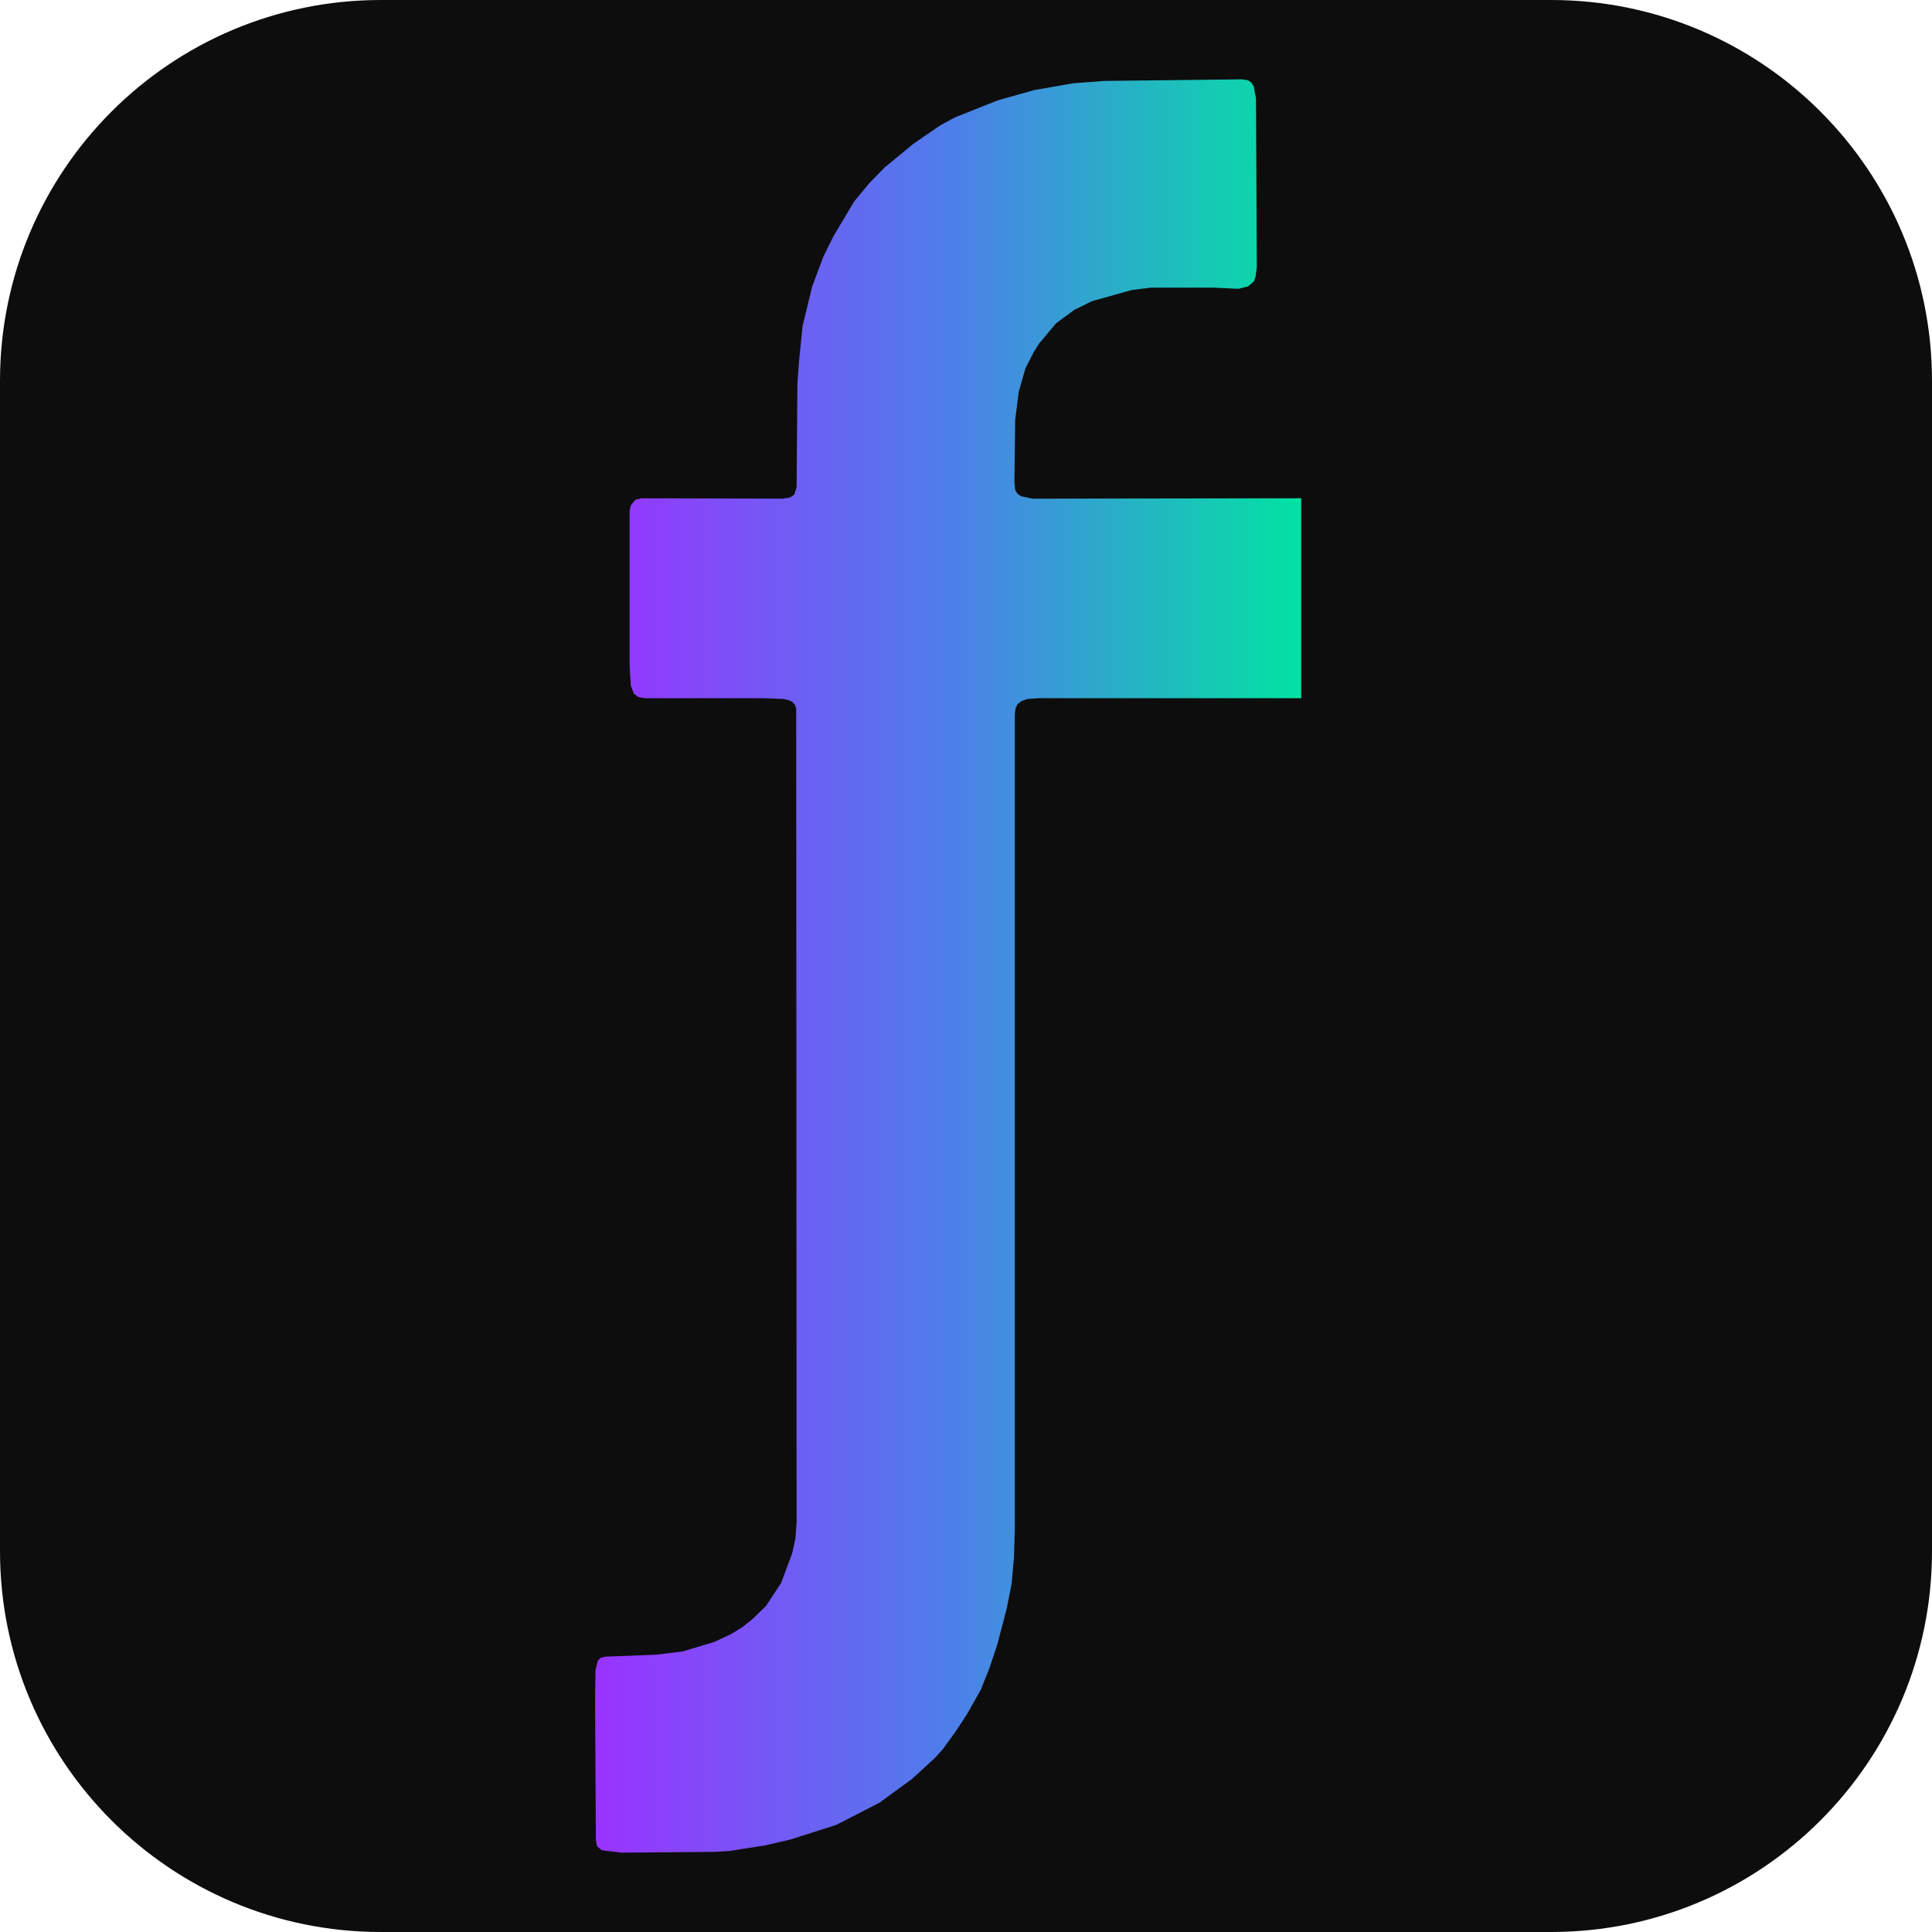
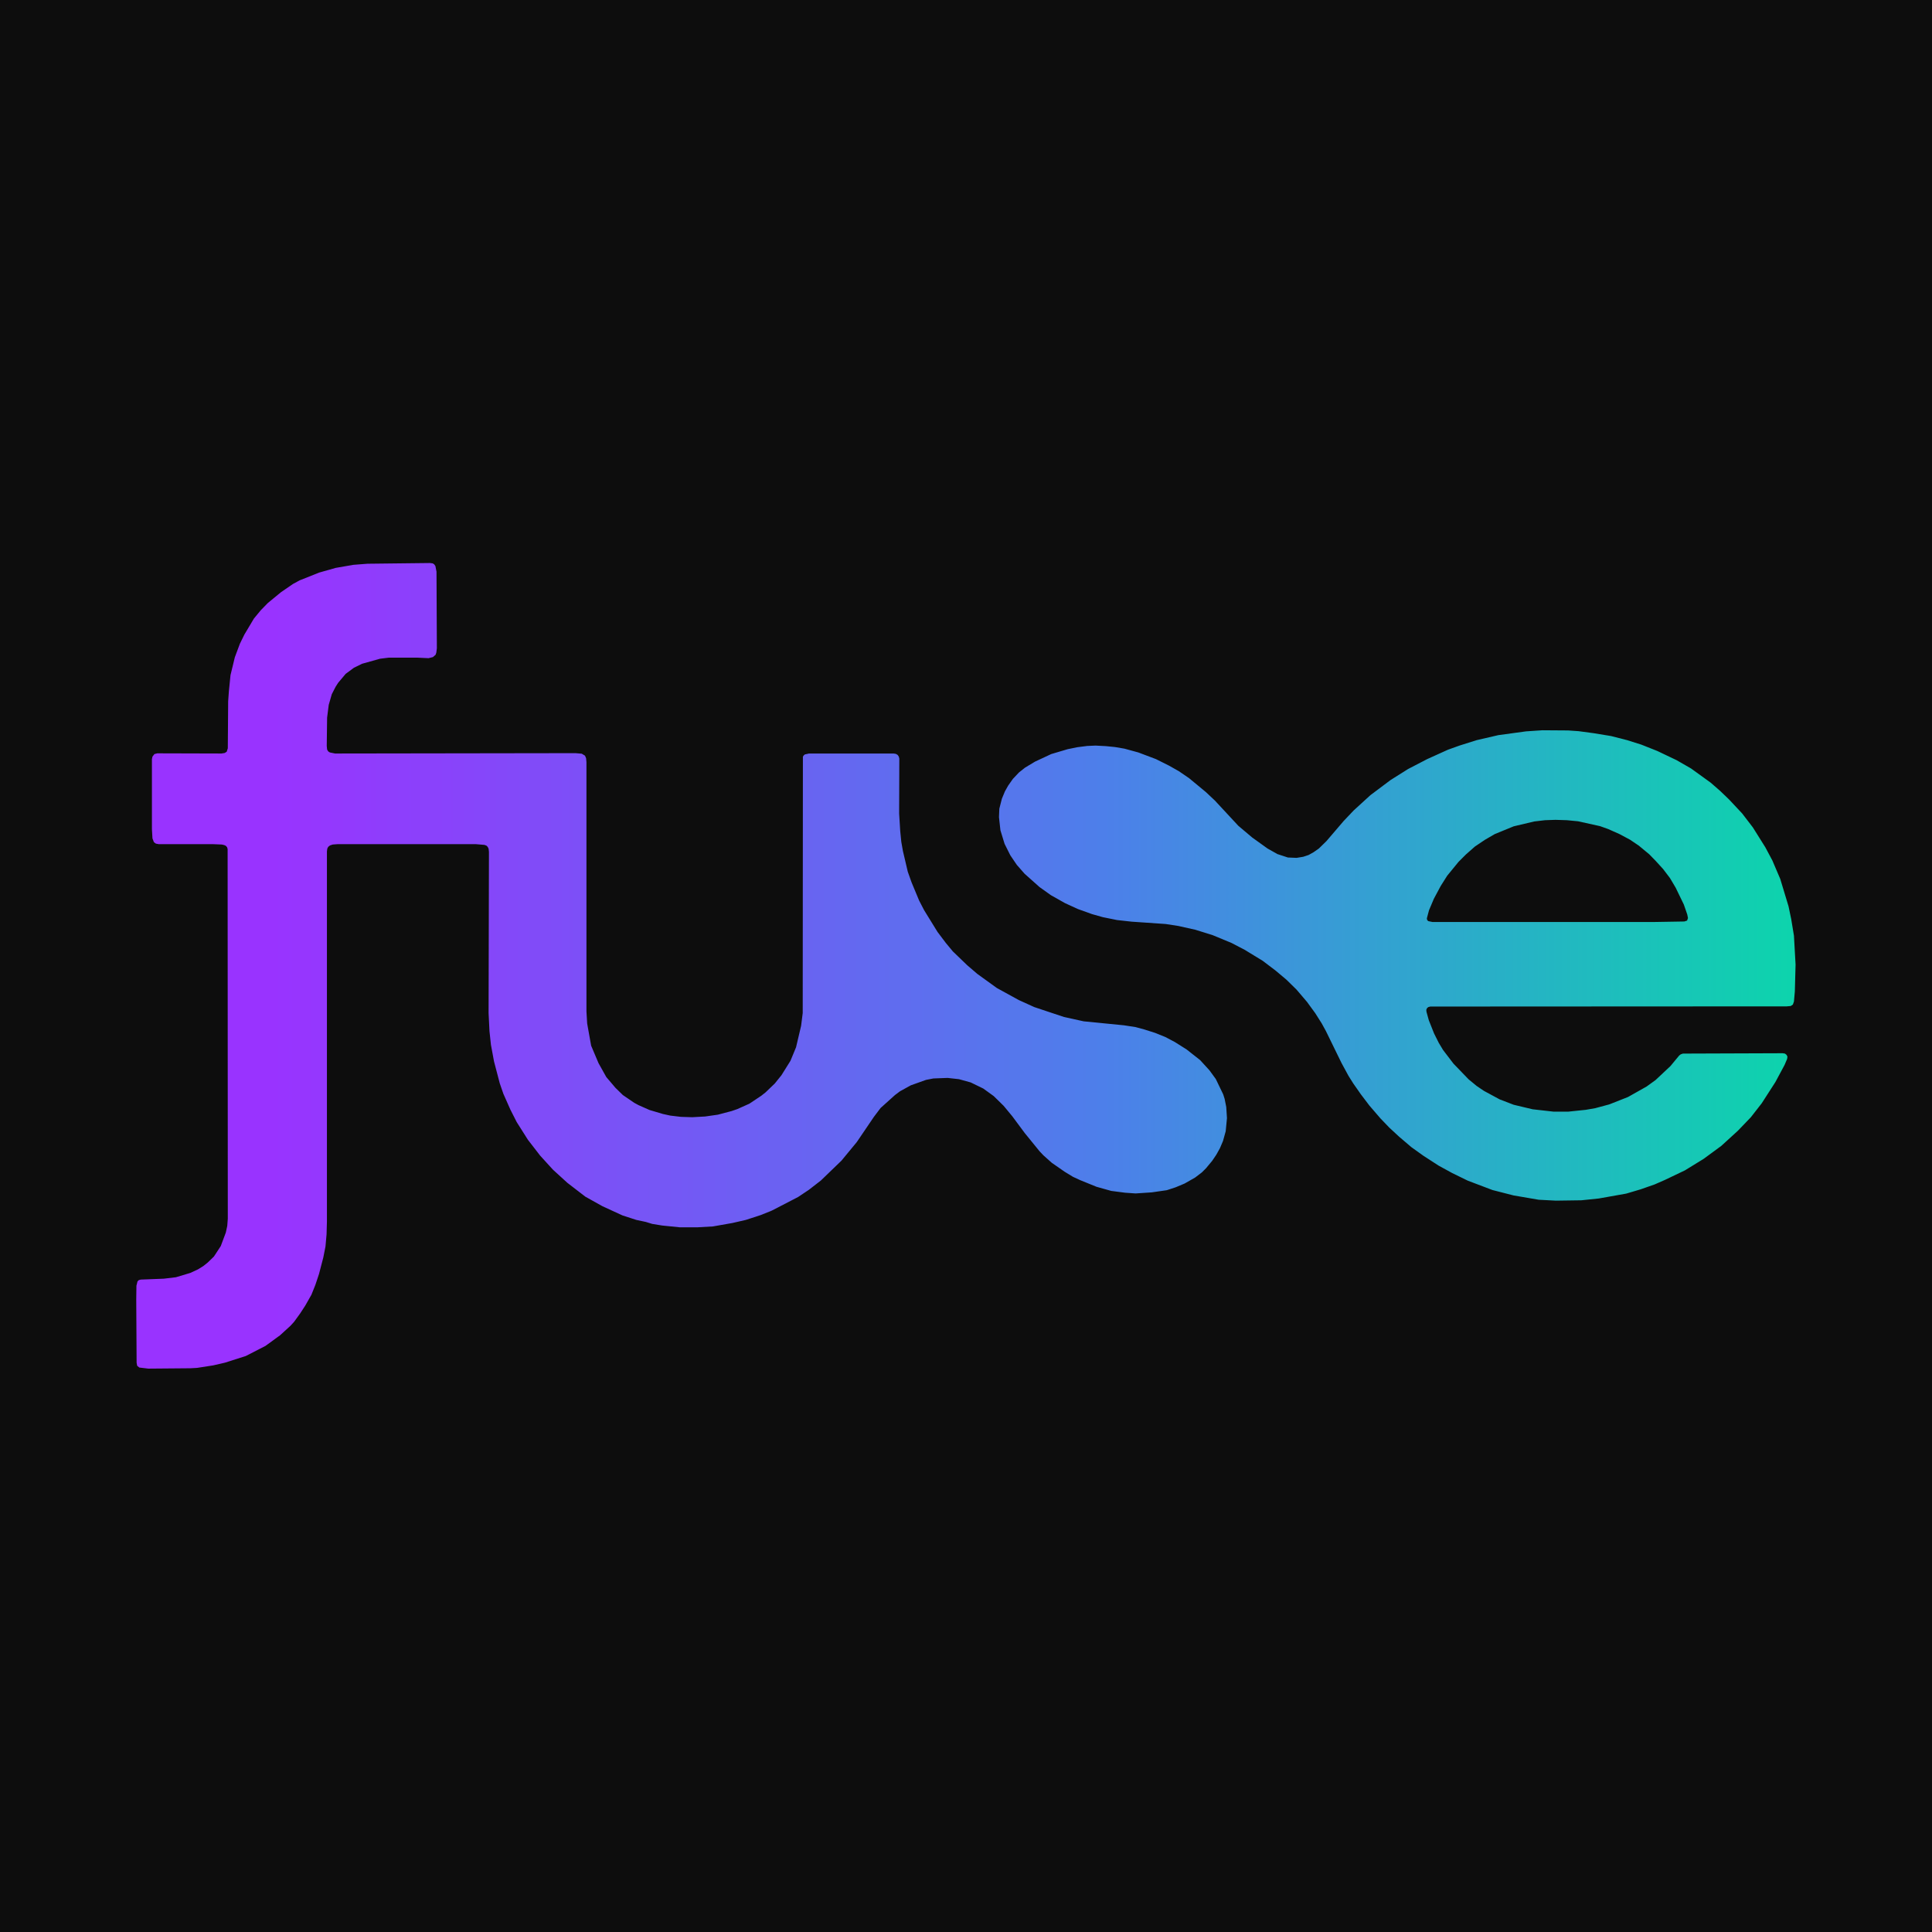
- <svg xmlns="http://www.w3.org/2000/svg" viewBox="-150 -20 487 487">
+ <svg xmlns="http://www.w3.org/2000/svg" viewBox="0 0 1072 1072">
  <defs>
-     <linearGradient id="g" gradientUnits="userSpaceOnUse" x1="0" y1="0" x2="180" y2="0">
+     <linearGradient id="g" gradientUnits="userSpaceOnUse" x1="75.6" y1="0" x2="996.4" y2="0">
      <stop offset="0" stop-color="#9933FF" />
      <stop offset=".5" stop-color="#4D7FEA" />
      <stop offset="1" stop-color="#00E5A0" />
    </linearGradient>
-     <clipPath id="c">
-       <rect x="-200" y="-60" width="378" height="600" />
-     </clipPath>
  </defs>
-   <rect x="-150" y="-20" width="487" height="487" rx="96" fill="#0D0D0D" />
-   <path clip-path="url(#c)" fill="url(#g)" fill-rule="evenodd" d="M916 275.2L916.2 273.9L915.7 272.9L914.8 272.2L913.5 272L858.2 272.2L857 272.6L856.1 273.3L851.3 279.1L843 286.9L838 290.5L827.7 296.3L817.3 300.4L809.5 302.5L804.3 303.4L794.7 304.4L786.3 304.4L774.8 303.1L764.3 300.6L756.5 297.6L747.8 292.9L743.8 290.2L739.3 286.5L730.9 277.8L725.1 270.2L722.7 266.2L720.1 261L717.2 253.7L715.9 249L715.8 247.9L716.2 247L716.9 246.4L718 246.1L915.8 246L918 245.8L919.2 245L919.8 243.3L920.3 237.7L920.7 222.8L919.8 206.8L918.3 197.7L916.8 190.5L912.2 175.3L907.8 165L903.9 157.7L897 146.7L891.1 139L883.8 131.2L878.8 126.4L873.5 121.8L862.7 114L854.7 109.4L844 104.3L835.2 100.8L827.3 98.3L818.3 96L808.5 94.4L800.3 93.3L794.5 92.9L780.2 92.8L771.2 93.4L755.8 95.5L743.7 98.3L734.2 101.3L727.8 103.6L716.3 108.8L705.7 114.3L696 120.4L684.8 128.8L675.5 137.3L669.9 143.2L660.4 154.3L656.2 158.4L653.2 160.5L650.5 162L647.5 163L643.8 163.6L639 163.4L633.2 161.5L627.7 158.4L619.2 152.3L611.5 145.8L598.5 131.8L593.5 127.1L584.2 119.4L578.5 115.5L573 112.4L565.8 108.8L556 105.1L548.3 103L543 102.1L538 101.6L532.3 101.3L527.7 101.5L522.2 102.2L516.8 103.3L507.7 106L498.7 110.2L493.2 113.5L489.8 116.2L486.4 119.8L483.8 123.5L482 126.7L480.3 130.8L478.9 136.3L478.7 141L479.5 148.3L481.8 155.8L485 162.2L488.6 167.5L492.9 172.4L501.2 179.8L507.5 184.3L515.3 188.7L522.5 192L530.3 194.8L536.3 196.5L544.2 198.1L552.3 199L571.2 200.3L578.3 201.4L587.7 203.5L597.3 206.5L607.7 210.8L615 214.6L625 220.7L632 226L638.2 231.2L643.8 236.7L649.6 243.5L654.2 249.8L657.8 255.5L660.1 259.7L668.8 277.5L672.6 284.5L675.3 288.8L679.5 294.8L684.2 301L690.4 308.2L695.3 313.3L700.7 318.3L707.5 324.1L714.2 328.9L722.7 334.4L730.2 338.5L738.8 342.7L752.5 347.9L764.2 350.9L778.2 353.3L787.7 353.8L801.8 353.6L811.5 352.6L826.7 349.9L834.8 347.5L842.5 344.8L848.2 342.3L859.3 337L869.7 330.6L879.5 323.4L888.7 315L895.9 307.5L901.9 299.8L909.5 288L914.6 278.5ZM716.1 197.2L717.3 192.7L720 186.3L723.8 179.2L727.4 173.5L733.7 165.8L737.8 161.7L742.8 157.3L748.3 153.6L753.8 150.4L764.3 146.1L775.7 143.4L781.7 142.7L787.5 142.5L793.8 142.7L800 143.3L812.2 146L816.7 147.6L823 150.4L828.8 153.5L833.7 156.8L839.5 161.6L843 165.2L847.2 169.8L851 174.8L854.2 180.2L858.7 189.5L860.6 195L861 197L860.5 198.4L859 198.9L841.2 199.2L719.3 199.2L716.9 198.7L716.3 198.1ZM9 107.4L8.7 108.8L8.7 147.7L9 152.8L9.8 154.9L10.9 155.7L12.5 156L42.7 156L47.5 156.2L48.8 156.5L49.7 156.9L50.4 157.7L50.7 158.7L50.8 363.8L50.5 367.8L49.7 371.5L46.9 379L43.1 384.8L39.7 388.1L37.2 390.1L34.3 391.9L30 393.9L22 396.3L15.3 397.1L2.5 397.6L1.4 397.9L0.7 398.6L0.1 401L0 408.7L0.2 443.7L0.5 445.4L1.7 446.4L6.7 447L30 446.8L33.7 446.6L42.7 445.2L49.2 443.7L60.8 440L71.7 434.4L79.8 428.5L85.6 423.2L87.6 421L91 416.3L93.8 412L97.2 406L99.4 400.5L101.4 394.5L103.8 385.3L105 379.2L105.6 372.5L105.8 365.3L105.8 160L106 158.5L106.5 157.5L107.5 156.7L109 156.2L111.7 156L188.5 156L193.2 156.4L194.3 156.8L195 157.5L195.5 158.5L195.7 160.3L195.5 249.7L196 259.8L196.8 267.3L198.5 276.5L201.7 288.7L203.7 294.5L207.6 303.3L211.1 310.2L217.3 320L224.1 328.8L231.2 336.6L239.2 343.9L249.2 351.6L258.7 356.9L269.8 362L277.5 364.5L282.7 365.6L286.3 366.7L291.8 367.6L301.7 368.6L311.2 368.6L320 368.1L330.8 366.2L338.2 364.5L346.5 361.8L352.7 359.3L367.2 351.8L373.2 347.8L379.9 342.6L391.3 331.6L399.8 321.3L409.3 307.3L413 302.4L421 295.2L423.8 293.1L429.8 289.8L438.2 286.8L442.3 286L450.2 285.7L456.5 286.4L463 288.2L470 291.6L475.8 295.8L481.3 301.2L486.1 307L493 316.3L501.3 326.5L503.4 328.7L508 332.8L515.2 337.8L519.8 340.6L523.7 342.4L532.8 346.1L541 348.4L548.7 349.4L554.5 349.8L563.5 349.2L571.8 348L576.7 346.4L581.7 344.3L587.5 341L591.3 338.1L593.6 335.8L597 331.7L599.3 328.3L601.3 324.7L603 320.7L604.5 315.3L605.2 308L604.8 301.8L603.9 297.3L603.1 294.8L599 286.3L595.5 281.5L590.3 275.8L582.8 269.9L576.3 265.8L571 263L565.3 260.7L559.3 258.8L554.5 257.5L548 256.5L525.7 254.3L514.8 251.9L498.3 246.4L489.7 242.5L477.5 235.8L466.7 228L461.1 223.2L453.1 215.5L449.2 210.8L444.6 204.7L437.2 192.7L434.4 187.3L430.2 177.2L428.1 171.3L425.4 159.8L424.5 154.7L423.9 148.7L423.3 139L423.4 108.5L423.1 107.4L422.5 106.5L421.5 105.9L420.2 105.7L373.3 105.7L371 106.2L370.3 106.8L369.9 107.5L369.8 249.7L368.9 256.8L366.1 268.7L363 276.2L358 284.2L354.3 288.8L349.2 293.7L346.8 295.6L340.2 300L333.5 303L330.3 304.1L322.7 306.1L315.7 307.1L308.5 307.5L302.2 307.3L296.3 306.6L292.2 305.7L284.8 303.5L278.7 300.8L276.3 299.5L270 295.2L265.9 291.2L260.8 285.2L256.5 277.5L252.4 267.8L250.2 255.5L249.8 248.8L249.8 110.5L249.6 108.3L249 106.9L247.2 105.8L243.7 105.5L110.3 105.7L107.4 105.1L106.5 104.5L105.9 103.5L105.7 101.5L105.9 85.8L106.8 78.7L108.5 72.8L110.6 68.7L112 66.5L116.2 61.5L120.8 58.1L125.3 55.9L135.3 53.1L140.2 52.5L155.8 52.5L162.2 52.8L164.6 52.2L166.1 50.9L166.5 49.7L166.8 47.3L166.6 4.8L166 1.7L165.3 0.7L164.5 0.2L163 0L128.3 0.4L120.5 1L110.7 2.7L101.5 5.3L90.7 9.6L87 11.6L80.3 16.2L73 22.2L69.1 26.2L65.3 30.8L60 39.7L57.5 44.8L54.7 52.3L52.3 62.2L51.4 71.2L51 76.7L50.8 102.8L50.2 104.7L49.1 105.4L47.3 105.7L11.7 105.6L10.1 106Z" />
+   <rect width="1072" height="1072" fill="#0D0D0D" />
+   <path transform="translate(75.6 312.4)" fill="url(#g)" fill-rule="evenodd" d="M916 275.2L916.2 273.9L915.7 272.9L914.8 272.2L913.5 272L858.2 272.2L857 272.6L856.1 273.3L851.3 279.1L843 286.9L838 290.5L827.7 296.3L817.3 300.4L809.5 302.5L804.3 303.4L794.7 304.4L786.3 304.4L774.8 303.1L764.3 300.6L756.5 297.6L747.8 292.9L743.8 290.2L739.3 286.5L730.9 277.8L725.1 270.2L722.7 266.2L720.1 261L717.2 253.7L715.9 249L715.8 247.9L716.2 247L716.9 246.4L718 246.1L915.8 246L918 245.8L919.2 245L919.8 243.3L920.3 237.7L920.7 222.8L919.8 206.8L918.3 197.7L916.8 190.5L912.2 175.3L907.8 165L903.9 157.7L897 146.7L891.1 139L883.8 131.2L878.8 126.4L873.5 121.8L862.7 114L854.7 109.4L844 104.3L835.2 100.8L827.3 98.3L818.3 96L808.5 94.4L800.3 93.3L794.5 92.9L780.2 92.8L771.2 93.4L755.8 95.5L743.7 98.3L734.2 101.3L727.8 103.6L716.3 108.8L705.7 114.3L696 120.4L684.8 128.8L675.5 137.3L669.9 143.2L660.4 154.3L656.2 158.4L653.2 160.5L650.5 162L647.5 163L643.8 163.6L639 163.4L633.2 161.5L627.7 158.4L619.2 152.3L611.5 145.8L598.5 131.8L593.5 127.1L584.2 119.4L578.5 115.5L573 112.4L565.8 108.8L556 105.1L548.3 103L543 102.1L538 101.6L532.3 101.3L527.7 101.5L522.2 102.2L516.8 103.3L507.7 106L498.7 110.2L493.2 113.5L489.8 116.2L486.4 119.8L483.8 123.5L482 126.7L480.3 130.8L478.9 136.3L478.7 141L479.5 148.3L481.8 155.8L485 162.2L488.6 167.5L492.9 172.4L501.2 179.8L507.5 184.3L515.3 188.7L522.5 192L530.3 194.8L536.3 196.5L544.2 198.1L552.3 199L571.2 200.3L578.3 201.4L587.7 203.5L597.3 206.5L607.7 210.8L615 214.6L625 220.7L632 226L638.2 231.2L643.8 236.7L649.6 243.5L654.2 249.8L657.8 255.5L660.1 259.7L668.8 277.5L672.6 284.5L675.3 288.8L679.5 294.8L684.2 301L690.4 308.2L695.3 313.3L700.7 318.3L707.5 324.1L714.2 328.9L722.7 334.4L730.2 338.5L738.8 342.7L752.5 347.9L764.2 350.9L778.2 353.3L787.7 353.8L801.8 353.6L811.5 352.6L826.7 349.9L834.8 347.5L842.5 344.8L848.2 342.3L859.3 337L869.7 330.6L879.5 323.4L888.7 315L895.9 307.5L901.9 299.8L909.5 288L914.6 278.5ZM716.1 197.2L717.3 192.7L720 186.3L723.8 179.2L727.4 173.5L733.7 165.8L737.8 161.7L742.8 157.3L748.3 153.6L753.8 150.4L764.3 146.1L775.7 143.4L781.7 142.7L787.5 142.5L793.8 142.7L800 143.3L812.2 146L816.7 147.6L823 150.4L828.8 153.5L833.7 156.8L839.5 161.6L843 165.2L847.2 169.8L851 174.8L854.2 180.2L858.7 189.5L860.6 195L861 197L860.5 198.4L859 198.9L841.2 199.2L719.3 199.2L716.9 198.7L716.3 198.1ZM9 107.4L8.7 108.8L8.7 147.7L9 152.8L9.8 154.9L10.9 155.7L12.5 156L42.7 156L47.5 156.2L48.8 156.5L49.7 156.9L50.4 157.7L50.7 158.7L50.8 363.8L50.5 367.8L49.7 371.5L46.9 379L43.1 384.8L39.7 388.1L37.2 390.1L34.3 391.9L30 393.9L22 396.3L15.3 397.1L2.5 397.6L1.4 397.9L0.7 398.6L0.1 401L0 408.7L0.2 443.7L0.5 445.4L1.7 446.4L6.7 447L30 446.8L33.7 446.6L42.7 445.2L49.2 443.7L60.8 440L71.7 434.4L79.8 428.5L85.6 423.2L87.6 421L91 416.3L93.8 412L97.2 406L99.4 400.5L101.4 394.5L103.8 385.3L105 379.2L105.6 372.5L105.8 365.3L105.8 160L106 158.5L106.5 157.5L107.5 156.7L109 156.2L111.7 156L188.5 156L193.2 156.4L194.3 156.8L195 157.5L195.5 158.5L195.7 160.3L195.5 249.7L196 259.8L196.8 267.3L198.5 276.5L201.7 288.7L203.7 294.5L207.6 303.3L211.1 310.2L217.3 320L224.1 328.8L231.2 336.6L239.2 343.9L249.2 351.6L258.7 356.9L269.8 362L277.5 364.5L282.7 365.6L286.3 366.7L291.8 367.6L301.7 368.6L311.2 368.6L320 368.1L330.8 366.2L338.2 364.5L346.5 361.8L352.7 359.3L367.2 351.8L373.2 347.8L379.9 342.6L391.3 331.6L399.8 321.3L409.3 307.3L413 302.4L421 295.2L423.8 293.1L429.8 289.8L438.2 286.8L442.3 286L450.2 285.7L456.5 286.4L463 288.2L470 291.6L475.8 295.8L481.3 301.2L486.1 307L493 316.3L501.3 326.5L503.4 328.7L508 332.8L515.2 337.8L519.8 340.6L523.7 342.4L532.8 346.1L541 348.4L548.7 349.4L554.5 349.8L563.5 349.2L571.8 348L576.7 346.4L581.7 344.3L587.5 341L591.3 338.1L593.6 335.8L597 331.7L599.3 328.3L601.3 324.7L603 320.7L604.5 315.3L605.2 308L604.8 301.8L603.9 297.3L603.1 294.8L599 286.3L595.5 281.5L590.3 275.8L582.8 269.9L576.3 265.8L571 263L565.3 260.7L559.3 258.8L554.5 257.5L548 256.5L525.7 254.3L514.8 251.9L498.3 246.4L489.7 242.5L477.5 235.8L466.7 228L461.1 223.2L453.1 215.5L449.2 210.8L444.6 204.7L437.2 192.7L434.4 187.3L430.2 177.2L428.1 171.3L425.4 159.8L424.5 154.7L423.9 148.7L423.3 139L423.4 108.5L423.1 107.4L422.5 106.5L421.5 105.9L420.2 105.7L373.3 105.7L371 106.2L370.3 106.8L369.9 107.5L369.8 249.7L368.9 256.8L366.1 268.7L363 276.2L358 284.2L354.3 288.8L349.2 293.7L346.8 295.6L340.2 300L333.5 303L330.3 304.1L322.7 306.1L315.7 307.1L308.5 307.5L302.2 307.3L296.3 306.6L292.2 305.7L284.8 303.5L278.7 300.8L276.3 299.5L270 295.2L265.9 291.2L260.8 285.2L256.5 277.5L252.4 267.8L250.2 255.5L249.8 248.8L249.8 110.5L249.6 108.3L249 106.9L247.2 105.8L243.7 105.5L110.3 105.7L107.4 105.1L106.5 104.5L105.9 103.5L105.7 101.5L105.9 85.8L106.8 78.7L108.5 72.8L110.6 68.7L112 66.5L116.2 61.5L120.8 58.1L125.3 55.9L135.3 53.1L140.2 52.5L155.8 52.5L162.2 52.8L164.6 52.2L166.1 50.9L166.5 49.7L166.8 47.3L166.6 4.8L166 1.7L165.3 0.7L164.5 0.2L163 0L128.3 0.4L120.5 1L110.7 2.7L101.5 5.3L90.7 9.6L87 11.6L80.3 16.2L73 22.2L69.1 26.2L65.3 30.8L60 39.7L57.5 44.8L54.7 52.3L52.3 62.2L51.4 71.2L51 76.7L50.8 102.8L50.2 104.7L49.1 105.4L47.3 105.7L11.7 105.6L10.1 106Z" />
</svg>
